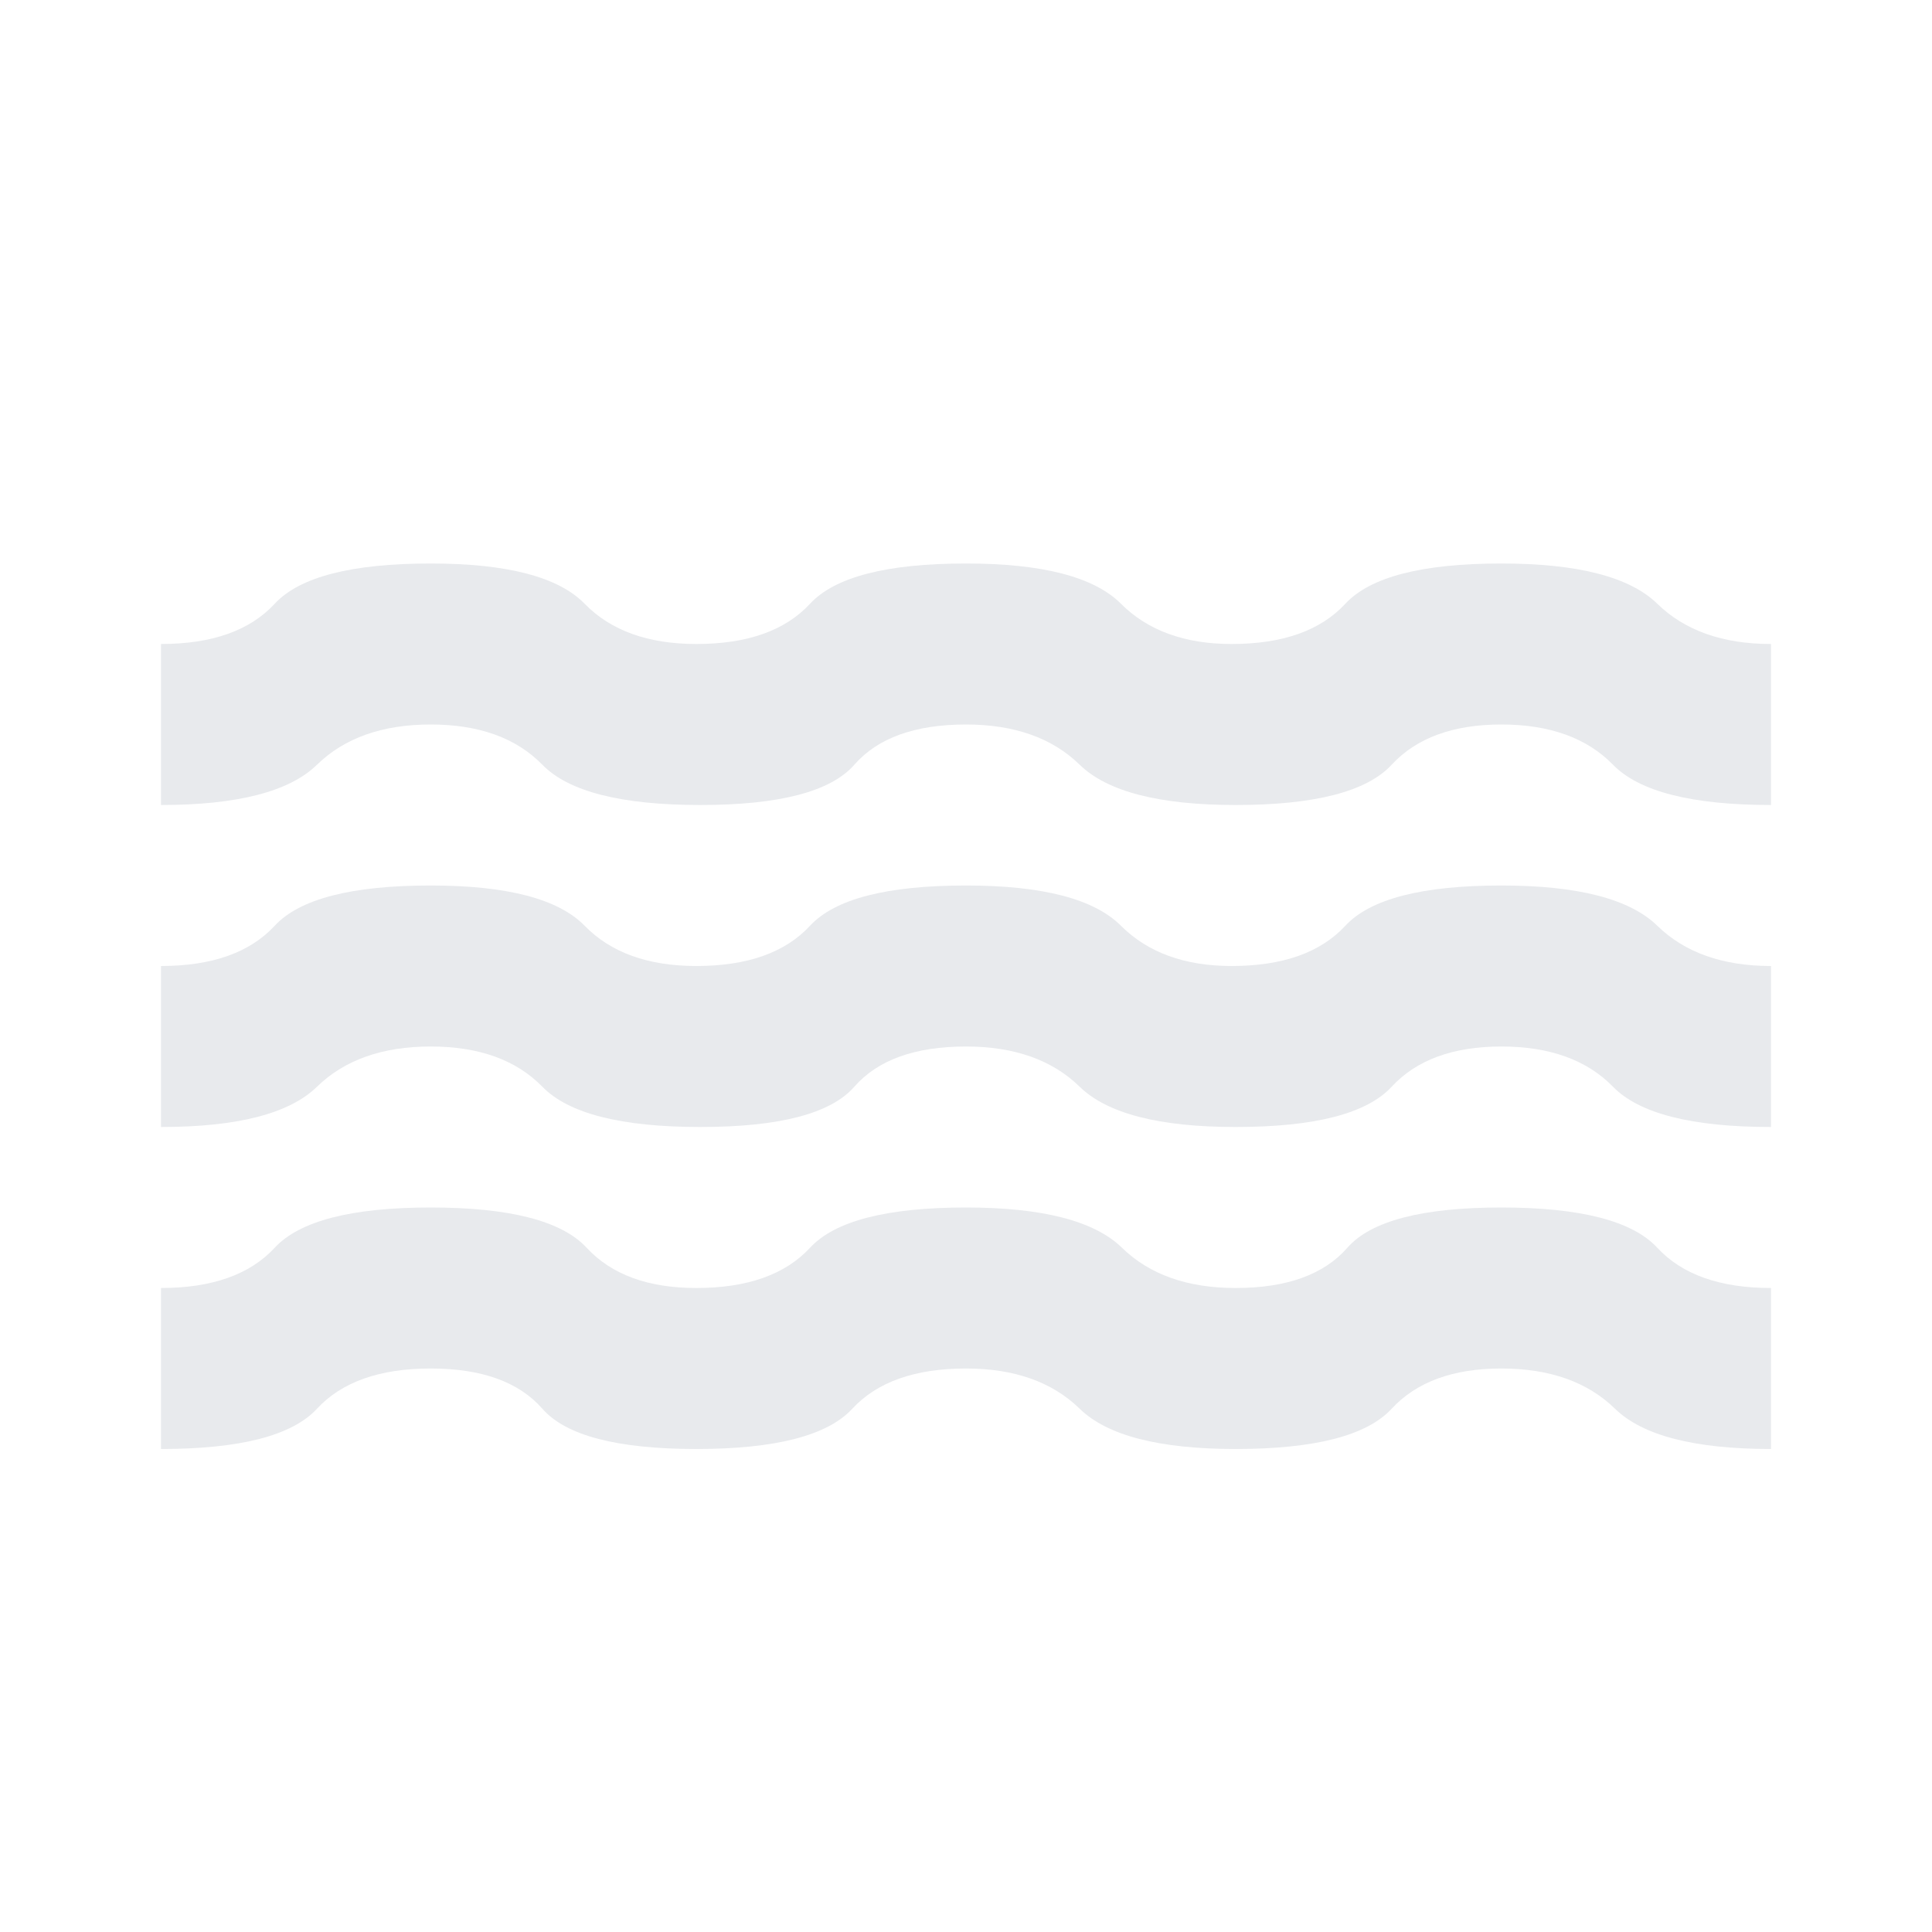
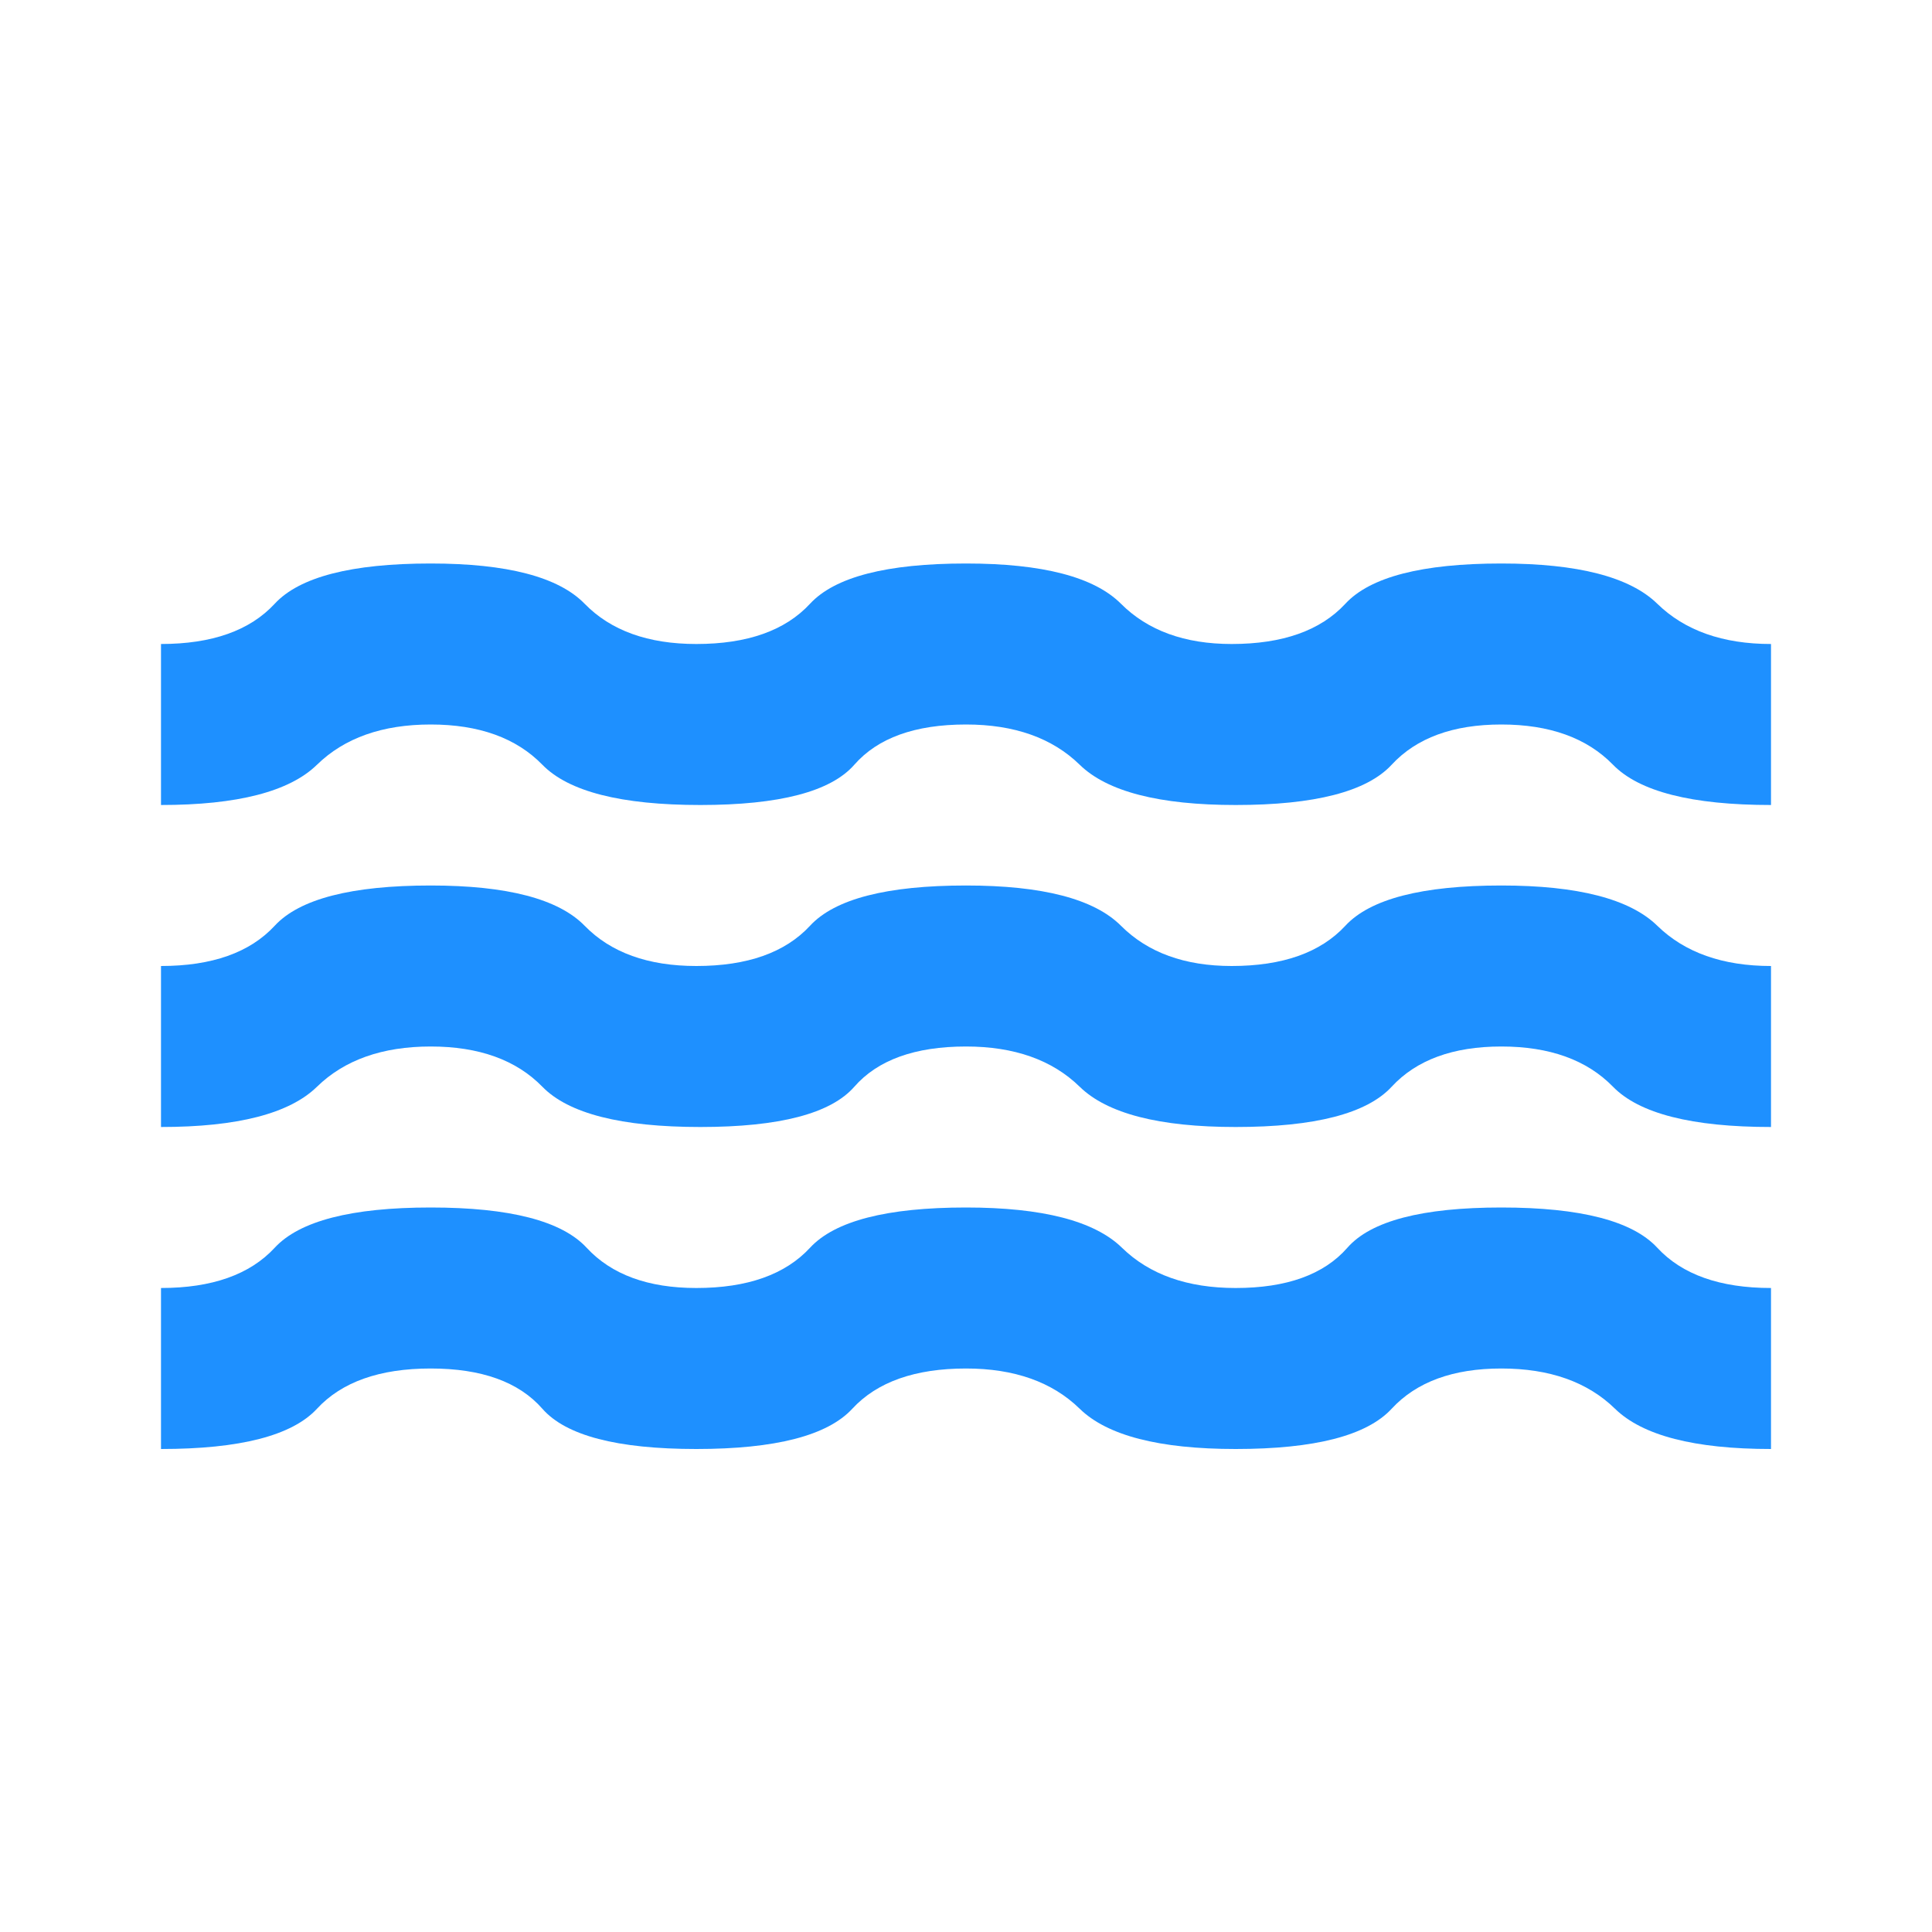
- <svg xmlns="http://www.w3.org/2000/svg" height="36px" viewBox="0 -960 960 960" width="36px" fill="#e8eaed">
+ <svg xmlns="http://www.w3.org/2000/svg" height="36px" viewBox="0 -960 960 960" width="36px" fill="#1E90FF">
  <path d="M80-240v-80q38 0 56.5-20t77.5-20q59 0 77.5 20t54.5 20q38 0 56.5-20t77.5-20q57 0 77.5 20t56.5 20q38 0 55.5-20t76.5-20q59 0 77.5 20t56.5 20v80q-57 0-77.5-20T746-280q-36 0-54.5 20T614-240q-57 0-77.5-20T480-280q-38 0-56.5 20T346-240q-59 0-76.5-20T214-280q-38 0-56.5 20T80-240Zm0-160v-80q38 0 56.5-20t77.5-20q57 0 76.5 20t55.5 20q38 0 56.5-20t77.5-20q57 0 77 20t55 20q38 0 56.5-20t77.5-20q57 0 77.5 20t56.5 20v80q-59 0-78.5-20T746-440q-36 0-54.5 20T614-400q-57 0-77.5-20T480-440q-38 0-55.5 20T348-400q-59 0-78.5-20T214-440q-36 0-56.5 20T80-400Zm0-160v-80q38 0 56.5-20t77.5-20q57 0 76.5 20t55.5 20q38 0 56.5-20t77.5-20q57 0 77 20t55 20q38 0 56.5-20t77.5-20q57 0 77.5 20t56.5 20v80q-59 0-78.5-20T746-600q-36 0-54.5 20T614-560q-57 0-77.5-20T480-600q-38 0-55.5 20T348-560q-59 0-78.5-20T214-600q-36 0-56.5 20T80-560Z" />
</svg>
